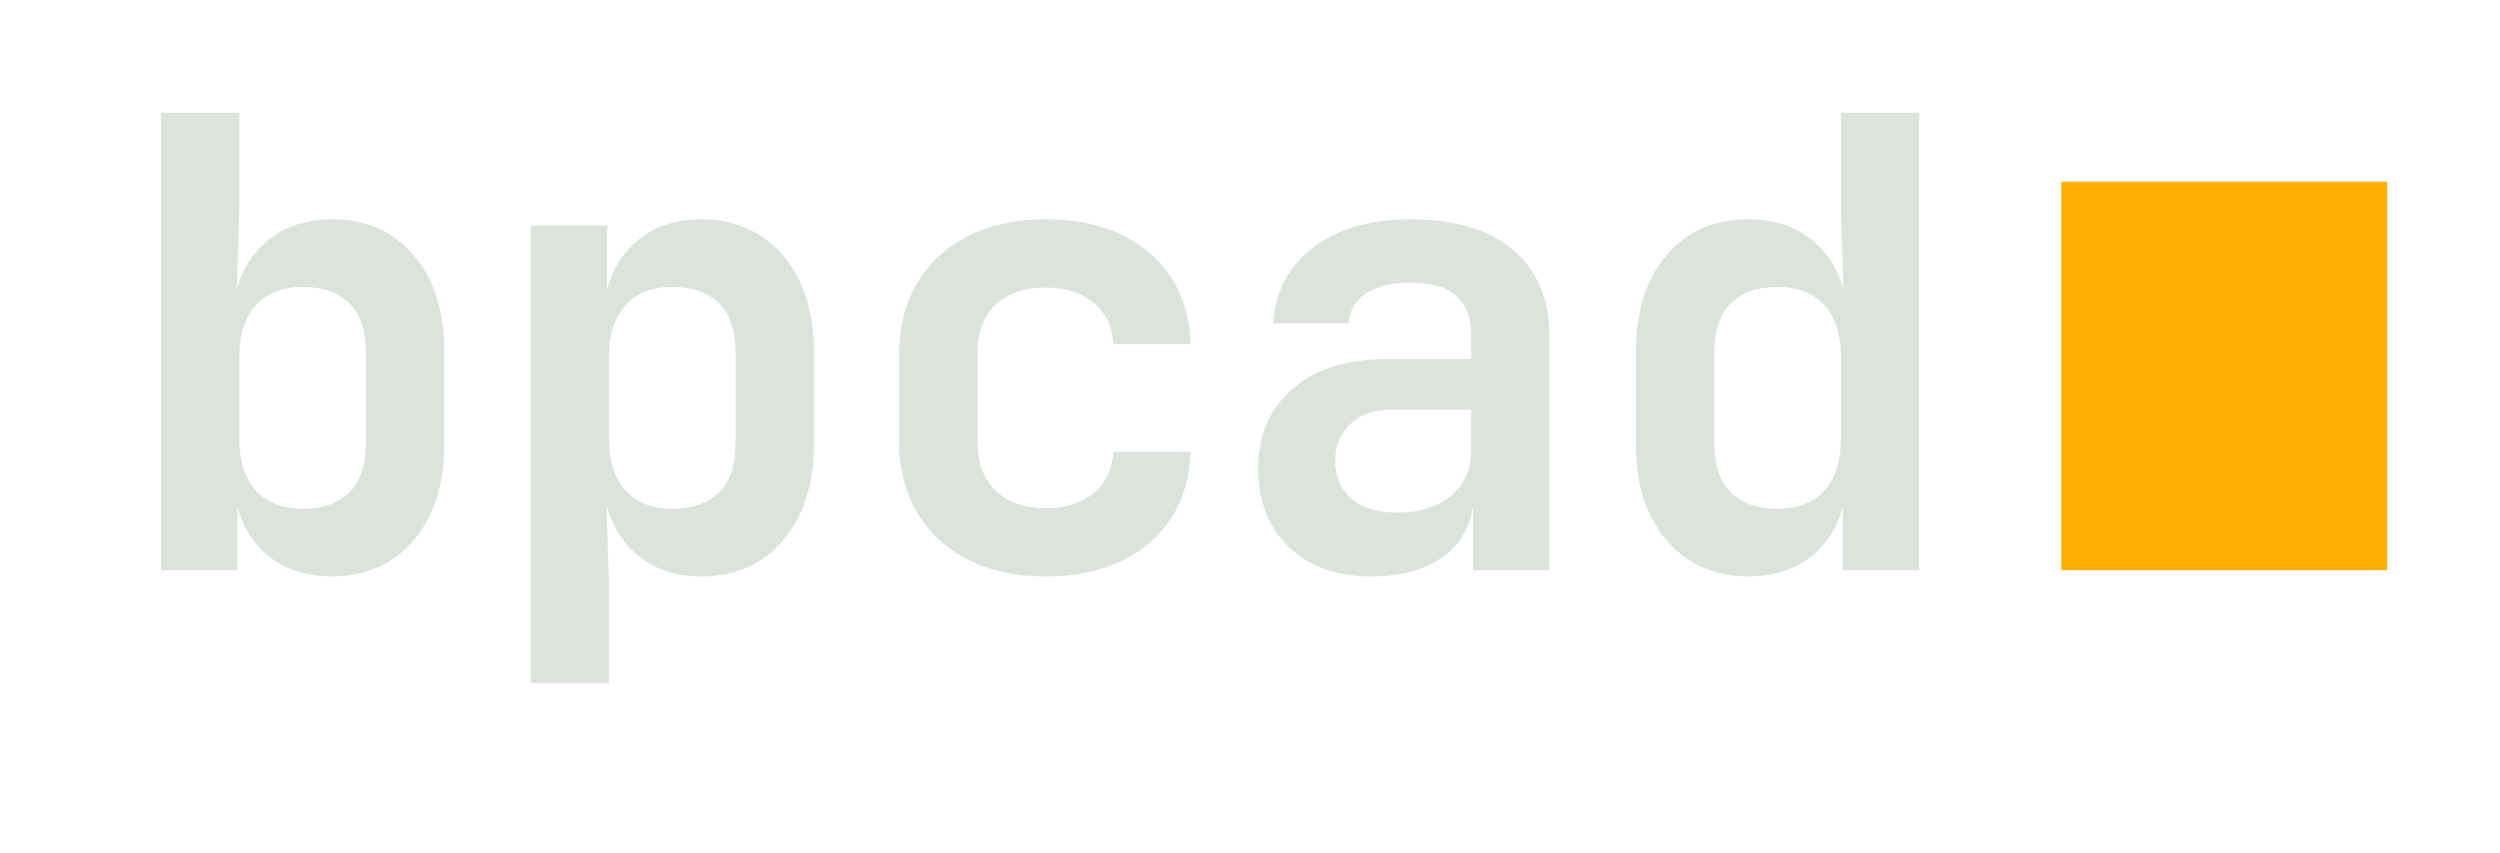
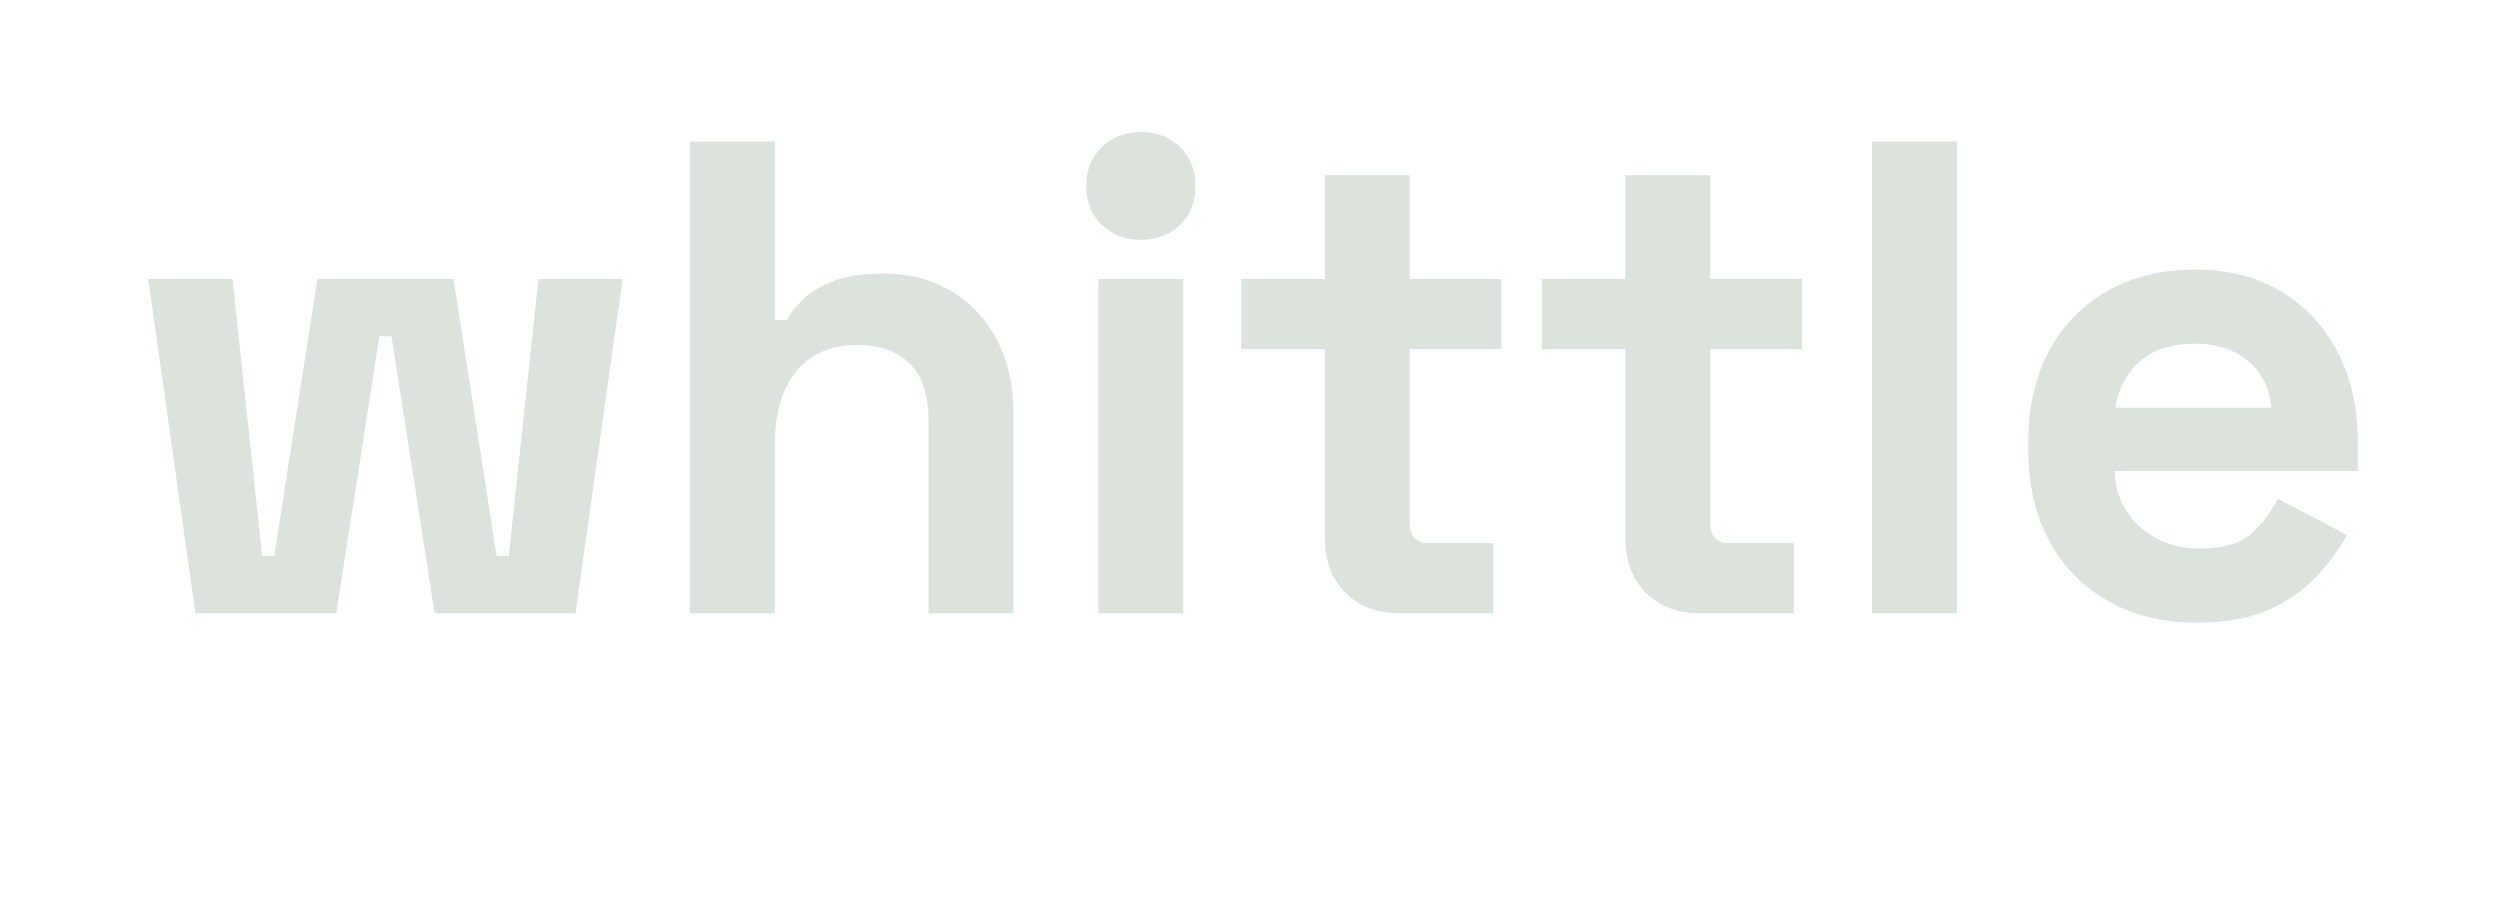
- <svg xmlns="http://www.w3.org/2000/svg" width="798" height="272" viewBox="0 0 798 272">
+ <svg xmlns="http://www.w3.org/2000/svg" width="742" height="272" viewBox="0 0 742 272">
  <g transform="translate(36.00,182.00) scale(0.2)">
-     <path d="M350.0 10Q292.0 10 253.0 -19.0Q214.0 -48 199.0 -100V0H77.0V-730H202.0V-576L198.0 -450Q214.0 -502 253.5 -531.0Q293.0 -560 350.0 -560Q431.0 -560 480.0 -503.0Q529.0 -446 529.0 -349V-200Q529.0 -104 479.5 -47.0Q430.0 10 350.0 10ZM303.0 -98Q351.0 -98 377.5 -124.0Q404.0 -150 404.0 -204V-346Q404.0 -400 377.5 -426.0Q351.0 -452 303.0 -452Q255.0 -452 228.5 -423.0Q202.0 -394 202.0 -341V-209Q202.0 -156 228.5 -127.0Q255.0 -98 303.0 -98Z M667.0 180V-550H789.0V-449Q804.0 -501 843.0 -530.5Q882.0 -560 940.0 -560Q993.0 -560 1033.5 -534.0Q1074.0 -508 1096.5 -460.5Q1119.0 -413 1119.0 -350V-201Q1119.0 -106 1070.0 -48.0Q1021.0 10 940.0 10Q882.0 10 842.5 -20.0Q803.0 -50 788.0 -104L792.0 26V180ZM893.0 -98Q941.0 -98 967.5 -124.0Q994.0 -150 994.0 -204V-346Q994.0 -400 967.5 -426.0Q941.0 -452 893.0 -452Q845.0 -452 818.5 -423.0Q792.0 -394 792.0 -341V-209Q792.0 -156 818.5 -127.0Q845.0 -98 893.0 -98Z M1489.0 10Q1418.0 10 1365.5 -16.5Q1313.0 -43 1284.0 -91.5Q1255.0 -140 1255.0 -206V-344Q1255.0 -410 1284.0 -458.5Q1313.0 -507 1365.5 -533.5Q1418.0 -560 1489.0 -560Q1592.0 -560 1654.5 -506.5Q1717.0 -453 1720.0 -361H1597.0Q1594.0 -404 1564.5 -427.5Q1535.0 -451 1489.0 -451Q1438.0 -451 1409.0 -423.5Q1380.0 -396 1380.0 -345V-206Q1380.0 -155 1409.0 -127.0Q1438.0 -99 1489.0 -99Q1536.0 -99 1565.0 -122.5Q1594.0 -146 1597.0 -189H1720.0Q1717.0 -97 1654.5 -43.5Q1592.0 10 1489.0 10Z M2009.0 10Q1925.0 10 1876.5 -37.5Q1828.0 -85 1828.0 -162Q1828.0 -242 1883.0 -289.5Q1938.0 -337 2034.0 -337H2168.0V-376Q2168.0 -459 2071.0 -459Q2027.0 -459 2001.0 -442.0Q1975.0 -425 1972.0 -394H1852.0Q1856.0 -468 1914.5 -514.0Q1973.0 -560 2072.0 -560Q2177.0 -560 2235.0 -511.0Q2293.0 -462 2293.0 -373V0H2171.0V-103Q2164.0 -50 2121.0 -20.0Q2078.0 10 2009.0 10ZM2049.0 -92Q2104.0 -92 2136.0 -119.0Q2168.0 -146 2168.0 -191V-256H2040.0Q1999.0 -256 1975.0 -233.0Q1951.0 -210 1951.0 -174Q1951.0 -137 1976.5 -114.5Q2002.0 -92 2049.0 -92Z M2610.0 10Q2530.0 10 2480.5 -47.0Q2431.0 -104 2431.0 -200V-349Q2431.0 -446 2480.0 -503.0Q2529.0 -560 2610.0 -560Q2667.0 -560 2706.5 -531.0Q2746.0 -502 2762.0 -450L2758.0 -576V-730H2883.0V0H2761.0V-100Q2746.0 -48 2707.0 -19.0Q2668.0 10 2610.0 10ZM2657.0 -98Q2705.0 -98 2731.5 -127.0Q2758.0 -156 2758.0 -209V-341Q2758.0 -394 2731.5 -423.0Q2705.0 -452 2657.0 -452Q2609.0 -452 2582.5 -426.0Q2556.0 -400 2556.0 -346V-204Q2556.0 -150 2582.5 -124.0Q2609.0 -98 2657.0 -98Z" fill="#DCE3DC" />
+     <path d="M110.0 0 40.0 -496H165.0L209.0 -85H227.0L291.0 -496H493.0L557.0 -85H575.0L619.0 -496H744.0L674.0 0H465.0L401.0 -411H383.0L319.0 0Z M844.0 0V-700H970.0V-435H988.0Q996.0 -451 1013.0 -467.0Q1030.0 -483 1058.5 -493.5Q1087.0 -504 1131.0 -504Q1189.0 -504 1232.5 -477.5Q1276.0 -451 1300.0 -404.5Q1324.0 -358 1324.0 -296V0H1198.0V-286Q1198.0 -342 1170.5 -370.0Q1143.0 -398 1092.0 -398Q1034.0 -398 1002.0 -359.5Q970.0 -321 970.0 -252V0Z M1450.0 0V-496H1576.0V0ZM1513.0 -554Q1479.0 -554 1455.5 -576.0Q1432.0 -598 1432.0 -634Q1432.0 -670 1455.5 -692.0Q1479.0 -714 1513.0 -714Q1548.0 -714 1571.0 -692.0Q1594.0 -670 1594.0 -634Q1594.0 -598 1571.0 -576.0Q1548.0 -554 1513.0 -554Z M1896.0 0Q1847.0 0 1816.5 -30.5Q1786.0 -61 1786.0 -112V-392H1662.0V-496H1786.0V-650H1912.0V-496H2048.0V-392H1912.0V-134Q1912.0 -104 1940.0 -104H2036.0V0Z M2342.0 0Q2293.0 0 2262.5 -30.5Q2232.0 -61 2232.0 -112V-392H2108.0V-496H2232.0V-650H2358.0V-496H2494.0V-392H2358.0V-134Q2358.0 -104 2386.0 -104H2482.0V0Z M2598.0 0V-700H2724.0V0Z M3080.0 14Q3006.0 14 2949.5 -17.5Q2893.0 -49 2861.5 -106.5Q2830.0 -164 2830.0 -242V-254Q2830.0 -332 2861.0 -389.5Q2892.0 -447 2948.0 -478.5Q3004.0 -510 3078.0 -510Q3151.0 -510 3205.0 -477.5Q3259.0 -445 3289.0 -387.5Q3319.0 -330 3319.0 -254V-211H2958.0Q2960.0 -160 2996.0 -128.0Q3032.0 -96 3084.0 -96Q3137.0 -96 3162.0 -119.0Q3187.0 -142 3200.0 -170L3303.0 -116Q3289.0 -90 3262.5 -59.5Q3236.0 -29 3192.0 -7.5Q3148.0 14 3080.0 14ZM2959.0 -305H3191.0Q3187.0 -348 3156.5 -374.0Q3126.0 -400 3077.0 -400Q3026.0 -400 2996.0 -374.0Q2966.0 -348 2959.0 -305Z" fill="#DCE3DC" />
  </g>
-   <rect x="658.00" y="58.00" width="104.00" height="124.00" fill="#FFB000" />
</svg>
